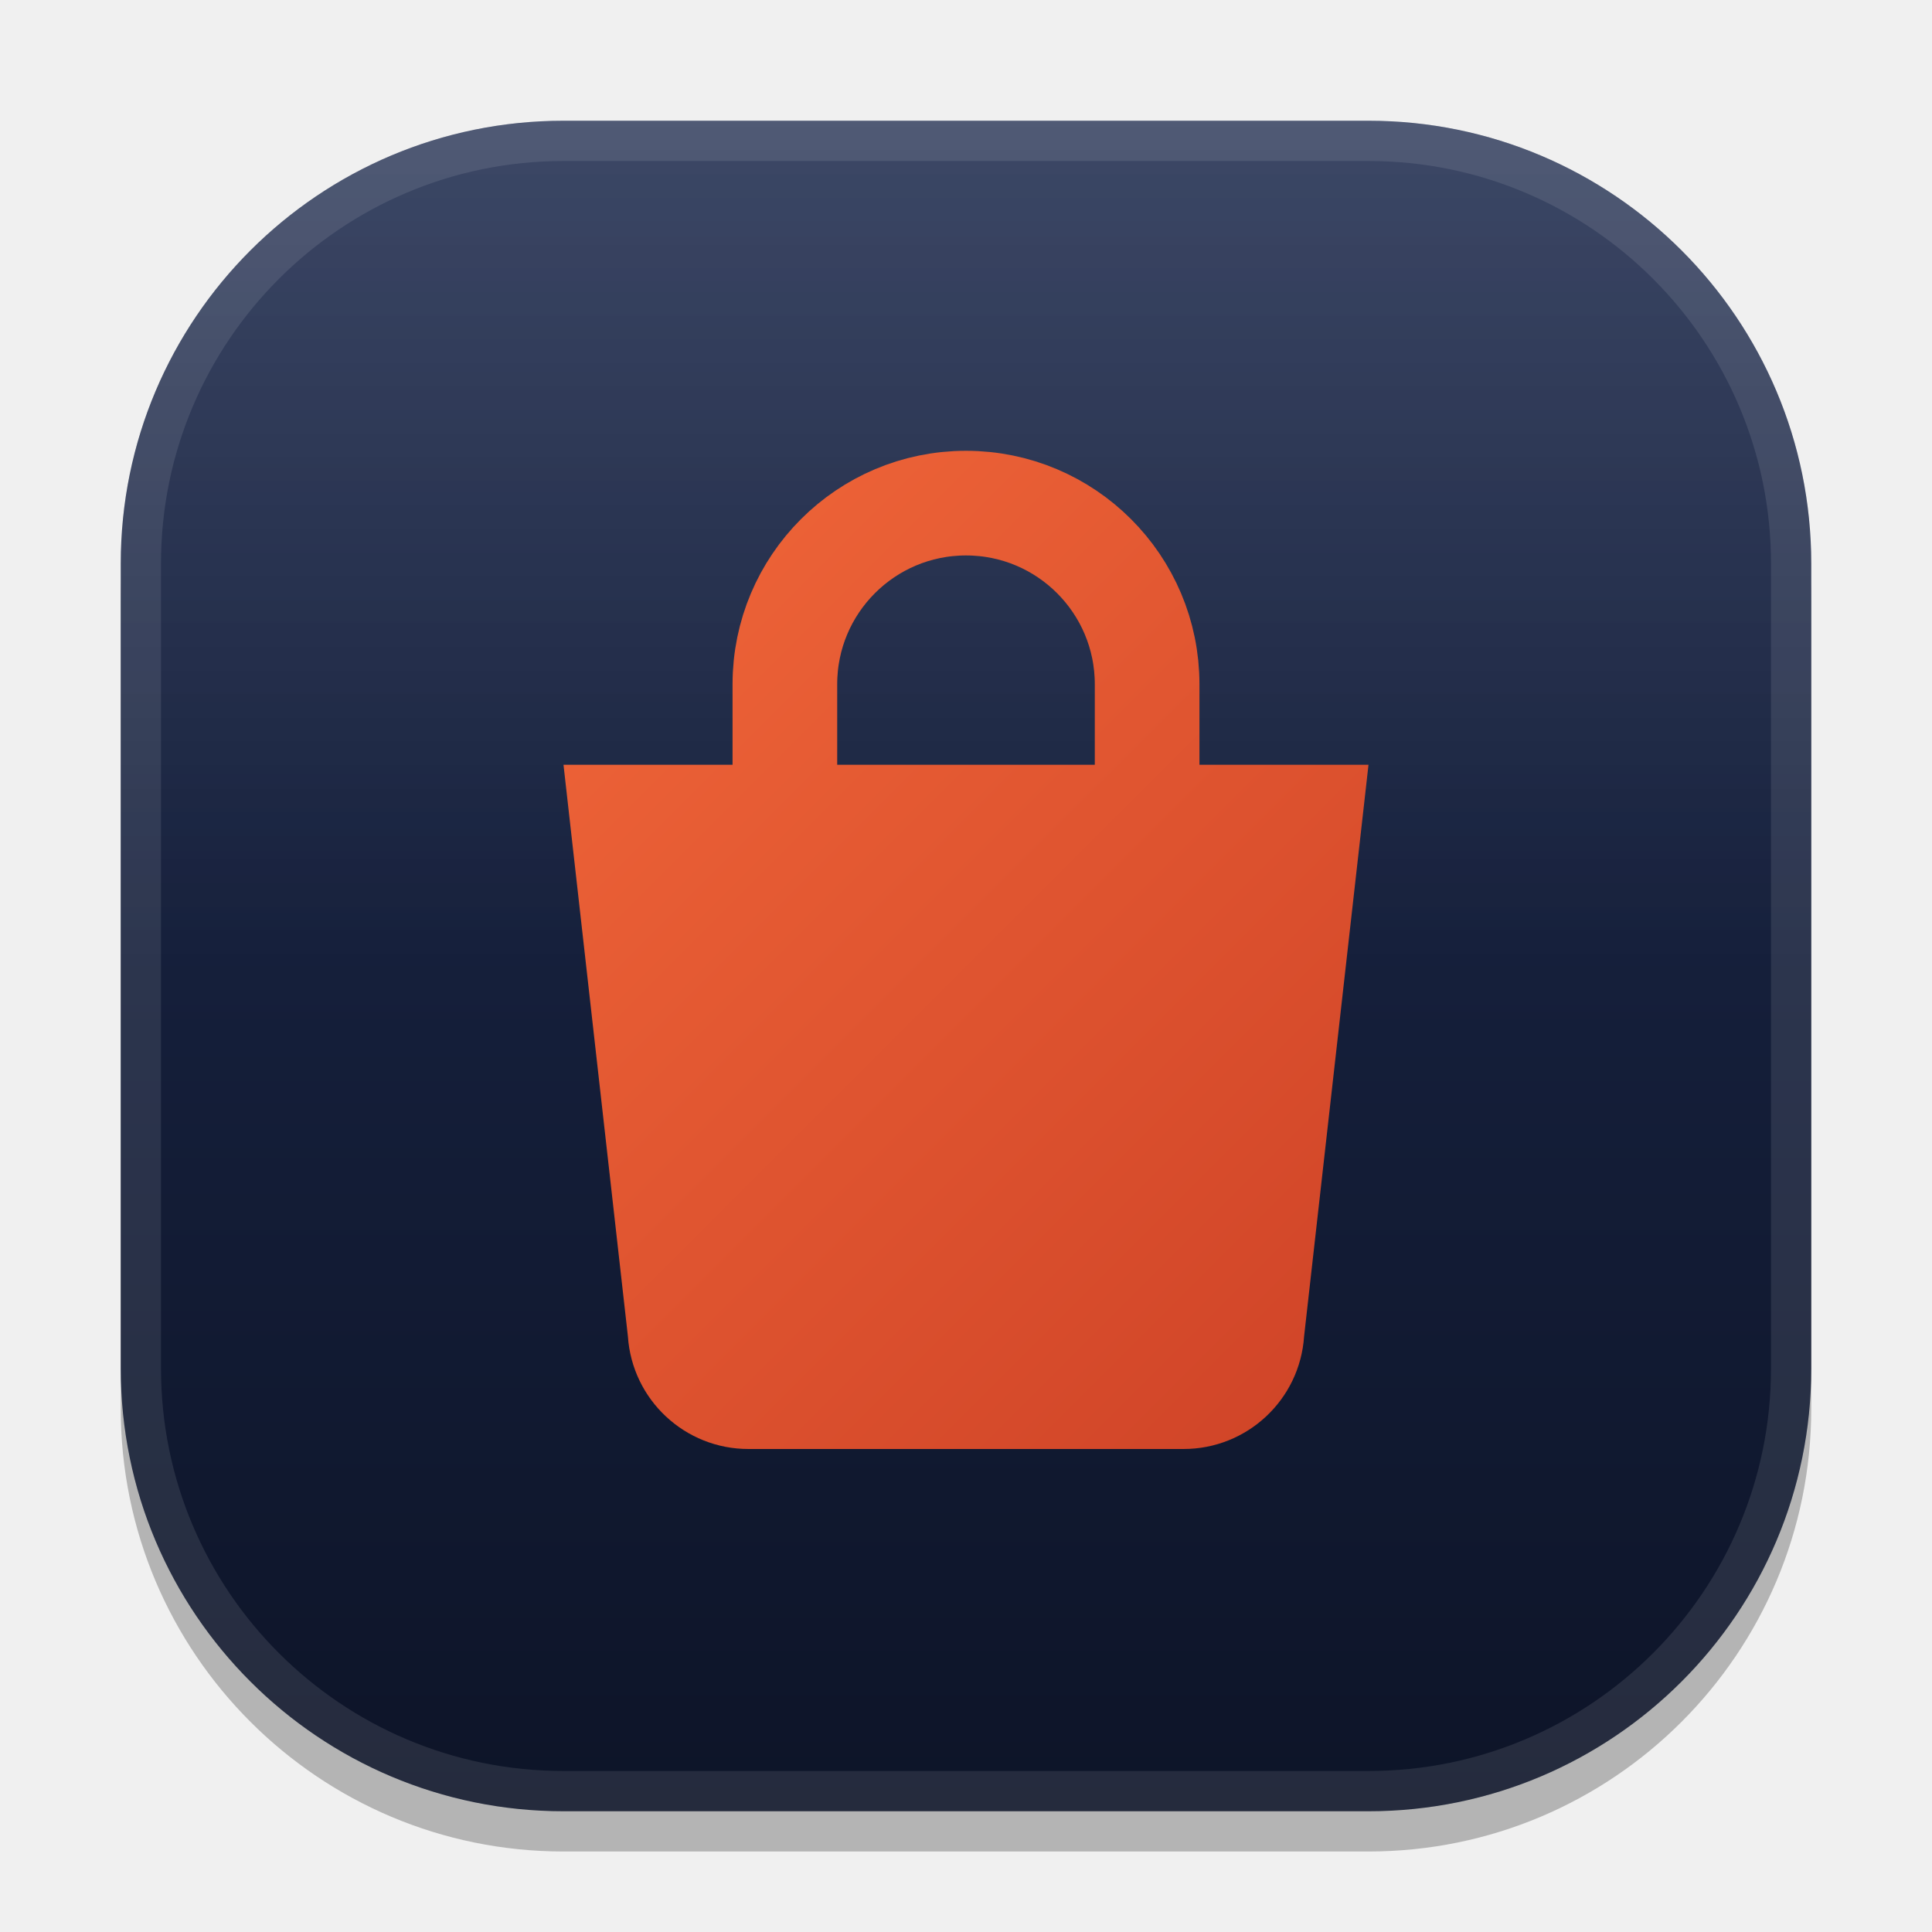
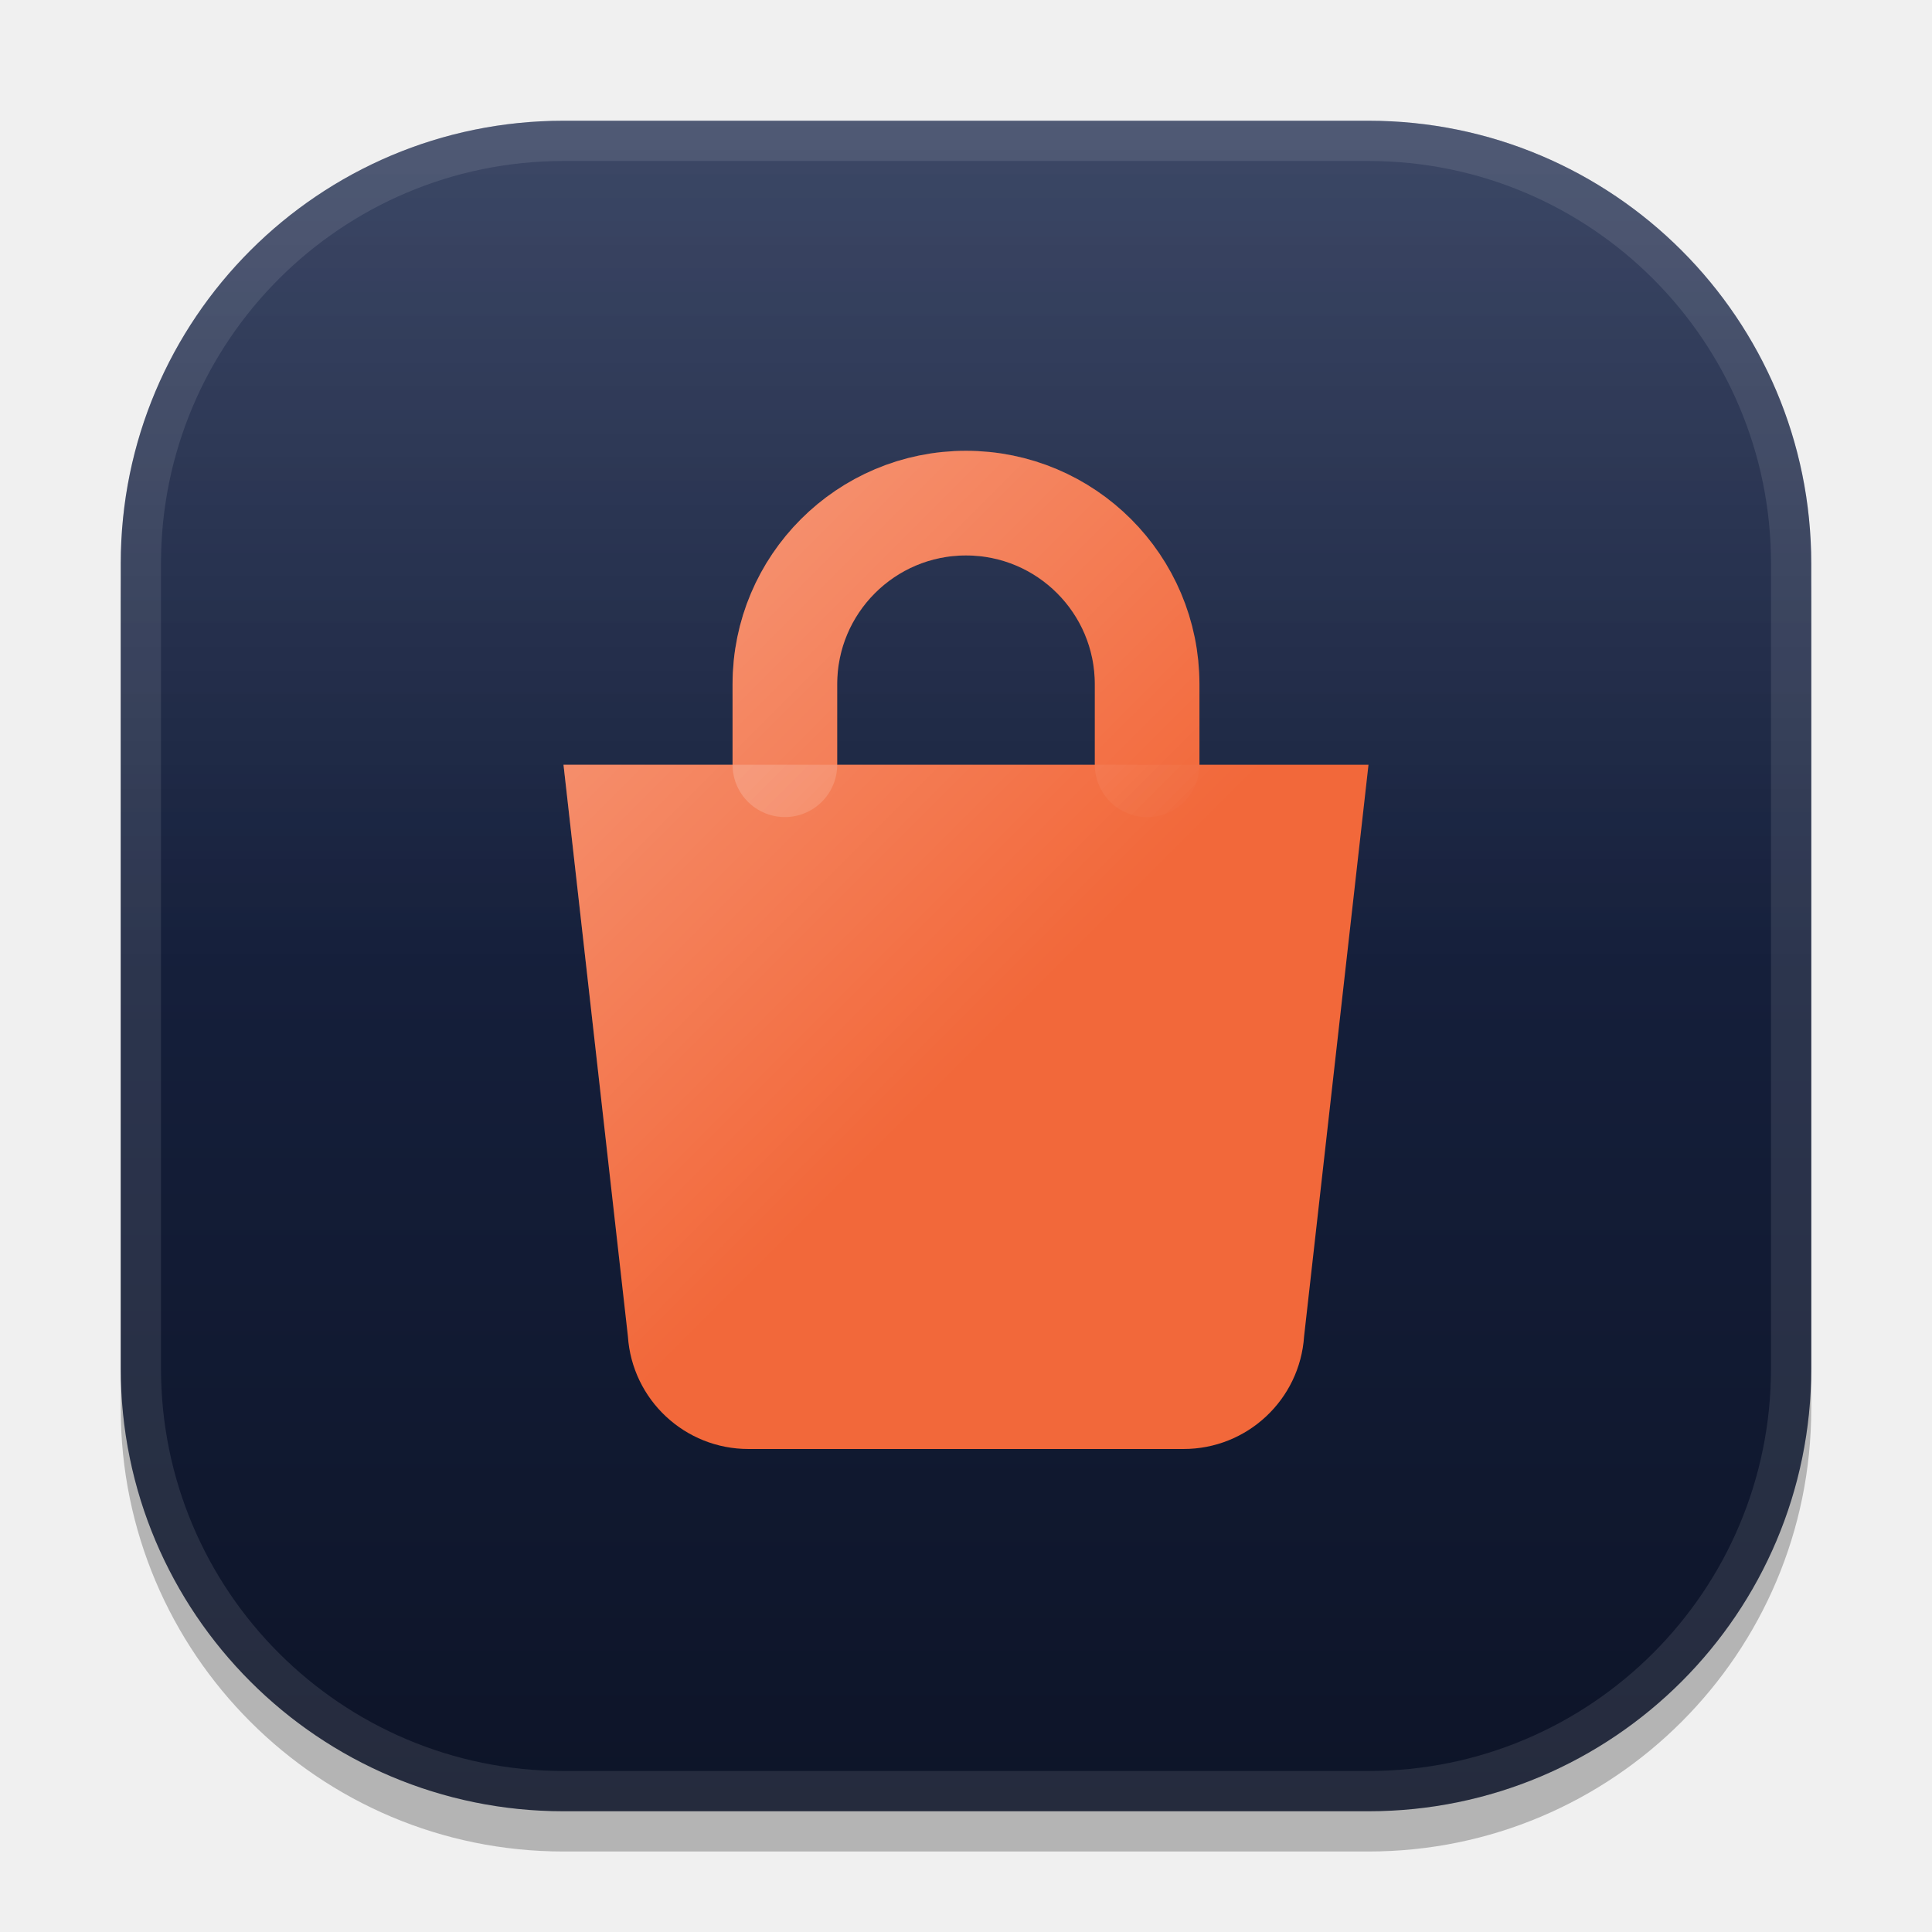
<svg xmlns="http://www.w3.org/2000/svg" width="48" height="48" viewBox="0 0 48 48">
+   <style id="current-color-scheme">.ColorScheme-Highlight{color:#f2683a;}.ColorScheme-Text{color:#f1eee6;}</style>
  <defs>
    <linearGradient id="bg" x1="0" y1="0" x2="0" y2="1">
      <stop offset="0" stop-color="#1d2a4d" />
      <stop offset="1" stop-color="#0d1428" />
    </linearGradient>
-     <linearGradient id="fg" gradientUnits="userSpaceOnUse" x1="12" y1="12" x2="36" y2="36">
-       <stop offset="0" stop-color="#f2683a" />
-       <stop offset="1" stop-color="#cd4126" />
+     <linearGradient id="sheen" gradientUnits="userSpaceOnUse" x1="12" y1="12" x2="36" y2="36">
+       <stop offset="0" stop-color="#fff" stop-opacity=".38" />
+       <stop offset=".55" stop-color="#fff" stop-opacity="0" />
    </linearGradient>
    <linearGradient id="hl" x1="0" y1="0" x2="0" y2="1">
      <stop offset="0" stop-color="#fff" stop-opacity=".14" />
      <stop offset=".5" stop-color="#fff" stop-opacity="0" />
    </linearGradient>
  </defs>
  <rect x="3" y="4" width="42" height="42" rx="11" fill="#000" opacity=".25" />
  <rect x="3" y="3" width="42" height="42" rx="11" fill="url(#bg)" />
  <rect x="3" y="3" width="42" height="42" rx="11" fill="url(#hl)" />
  <rect x="3.5" y="3.5" width="41" height="41" rx="10.5" fill="none" stroke="#fff" stroke-opacity=".10" />
-   <g fill="url(#fg)" stroke="url(#fg)">
+   <g class="ColorScheme-Highlight" fill="currentColor" stroke="currentColor">
+     <path stroke="none" d="M14 19h20l-1.6 14.2A3 3 0 0 1 29.4 36H18.6a3 3 0 0 1-3-2.8z" />
+     <path fill="none" stroke-width="2.6" stroke-linecap="round" stroke-linejoin="round" d="M19.5 19v-2a4.5 4.5 0 0 1 9 0v2" />
+   </g>
+   <g fill="url(#sheen)" stroke="url(#sheen)">
    <path stroke="none" d="M14 19h20l-1.6 14.2A3 3 0 0 1 29.4 36H18.6a3 3 0 0 1-3-2.8z" />
    <path fill="none" stroke-width="2.6" stroke-linecap="round" stroke-linejoin="round" d="M19.5 19v-2a4.5 4.5 0 0 1 9 0v2" />
  </g>
</svg>
